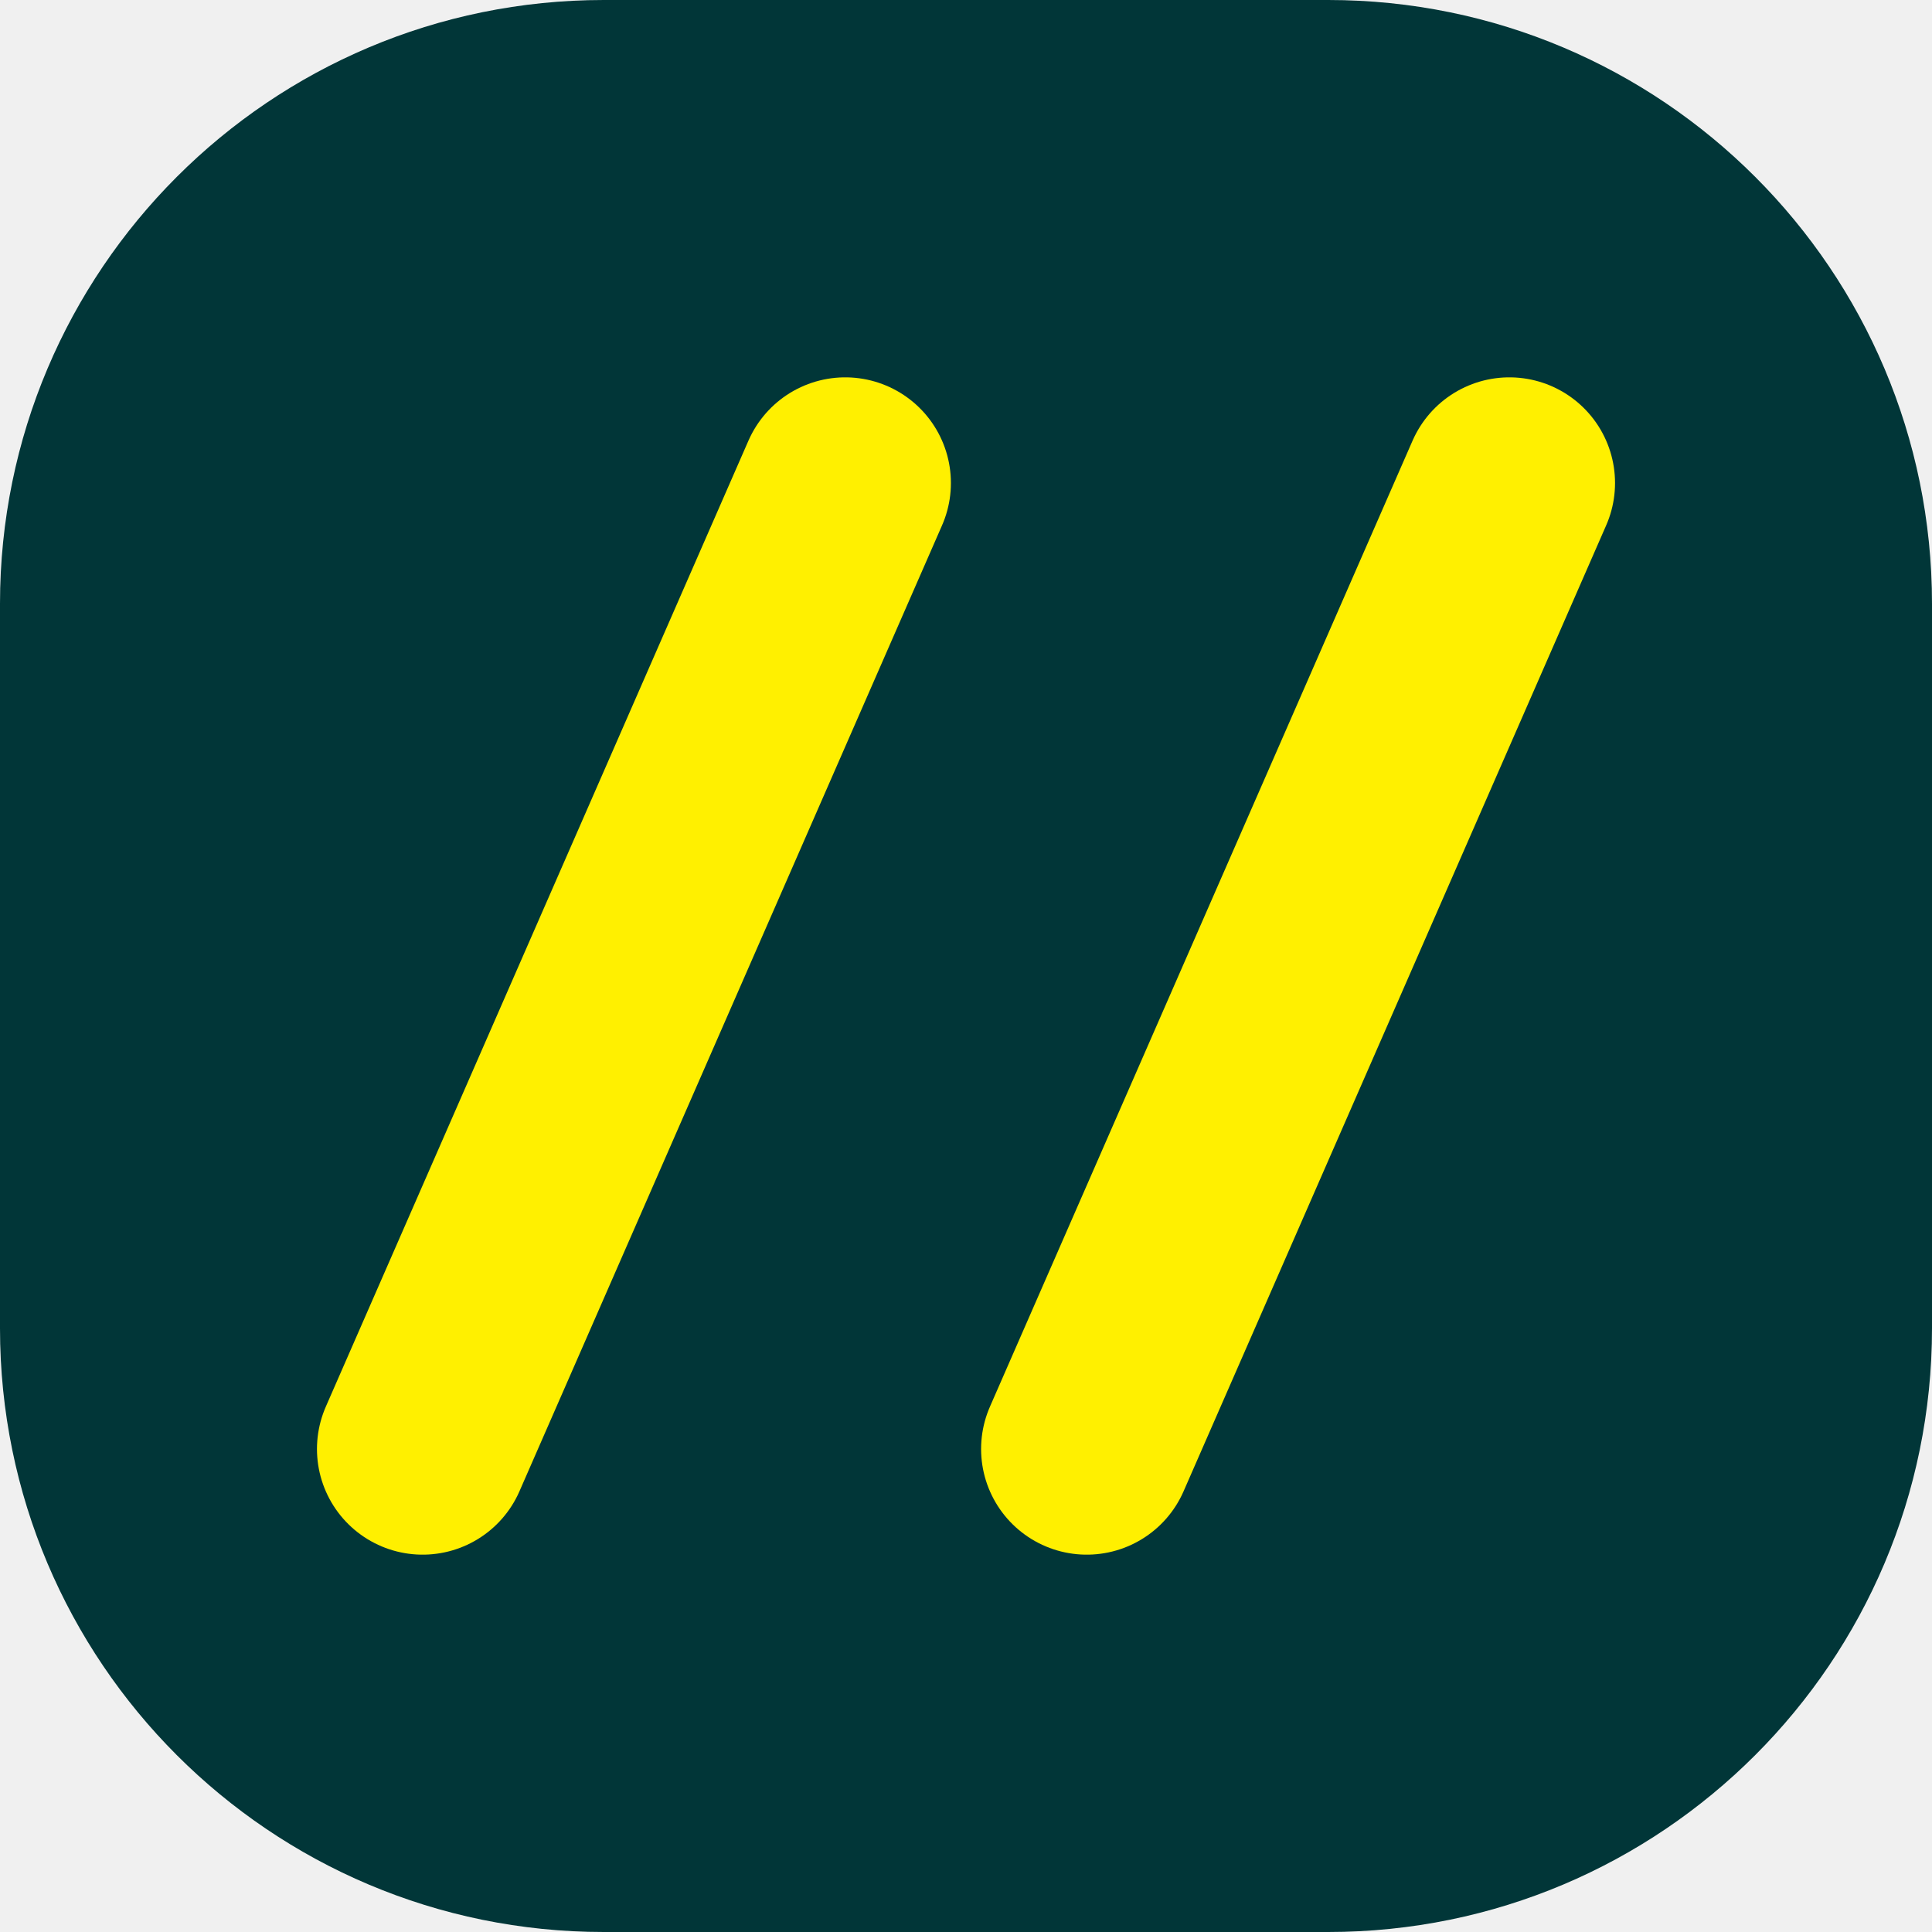
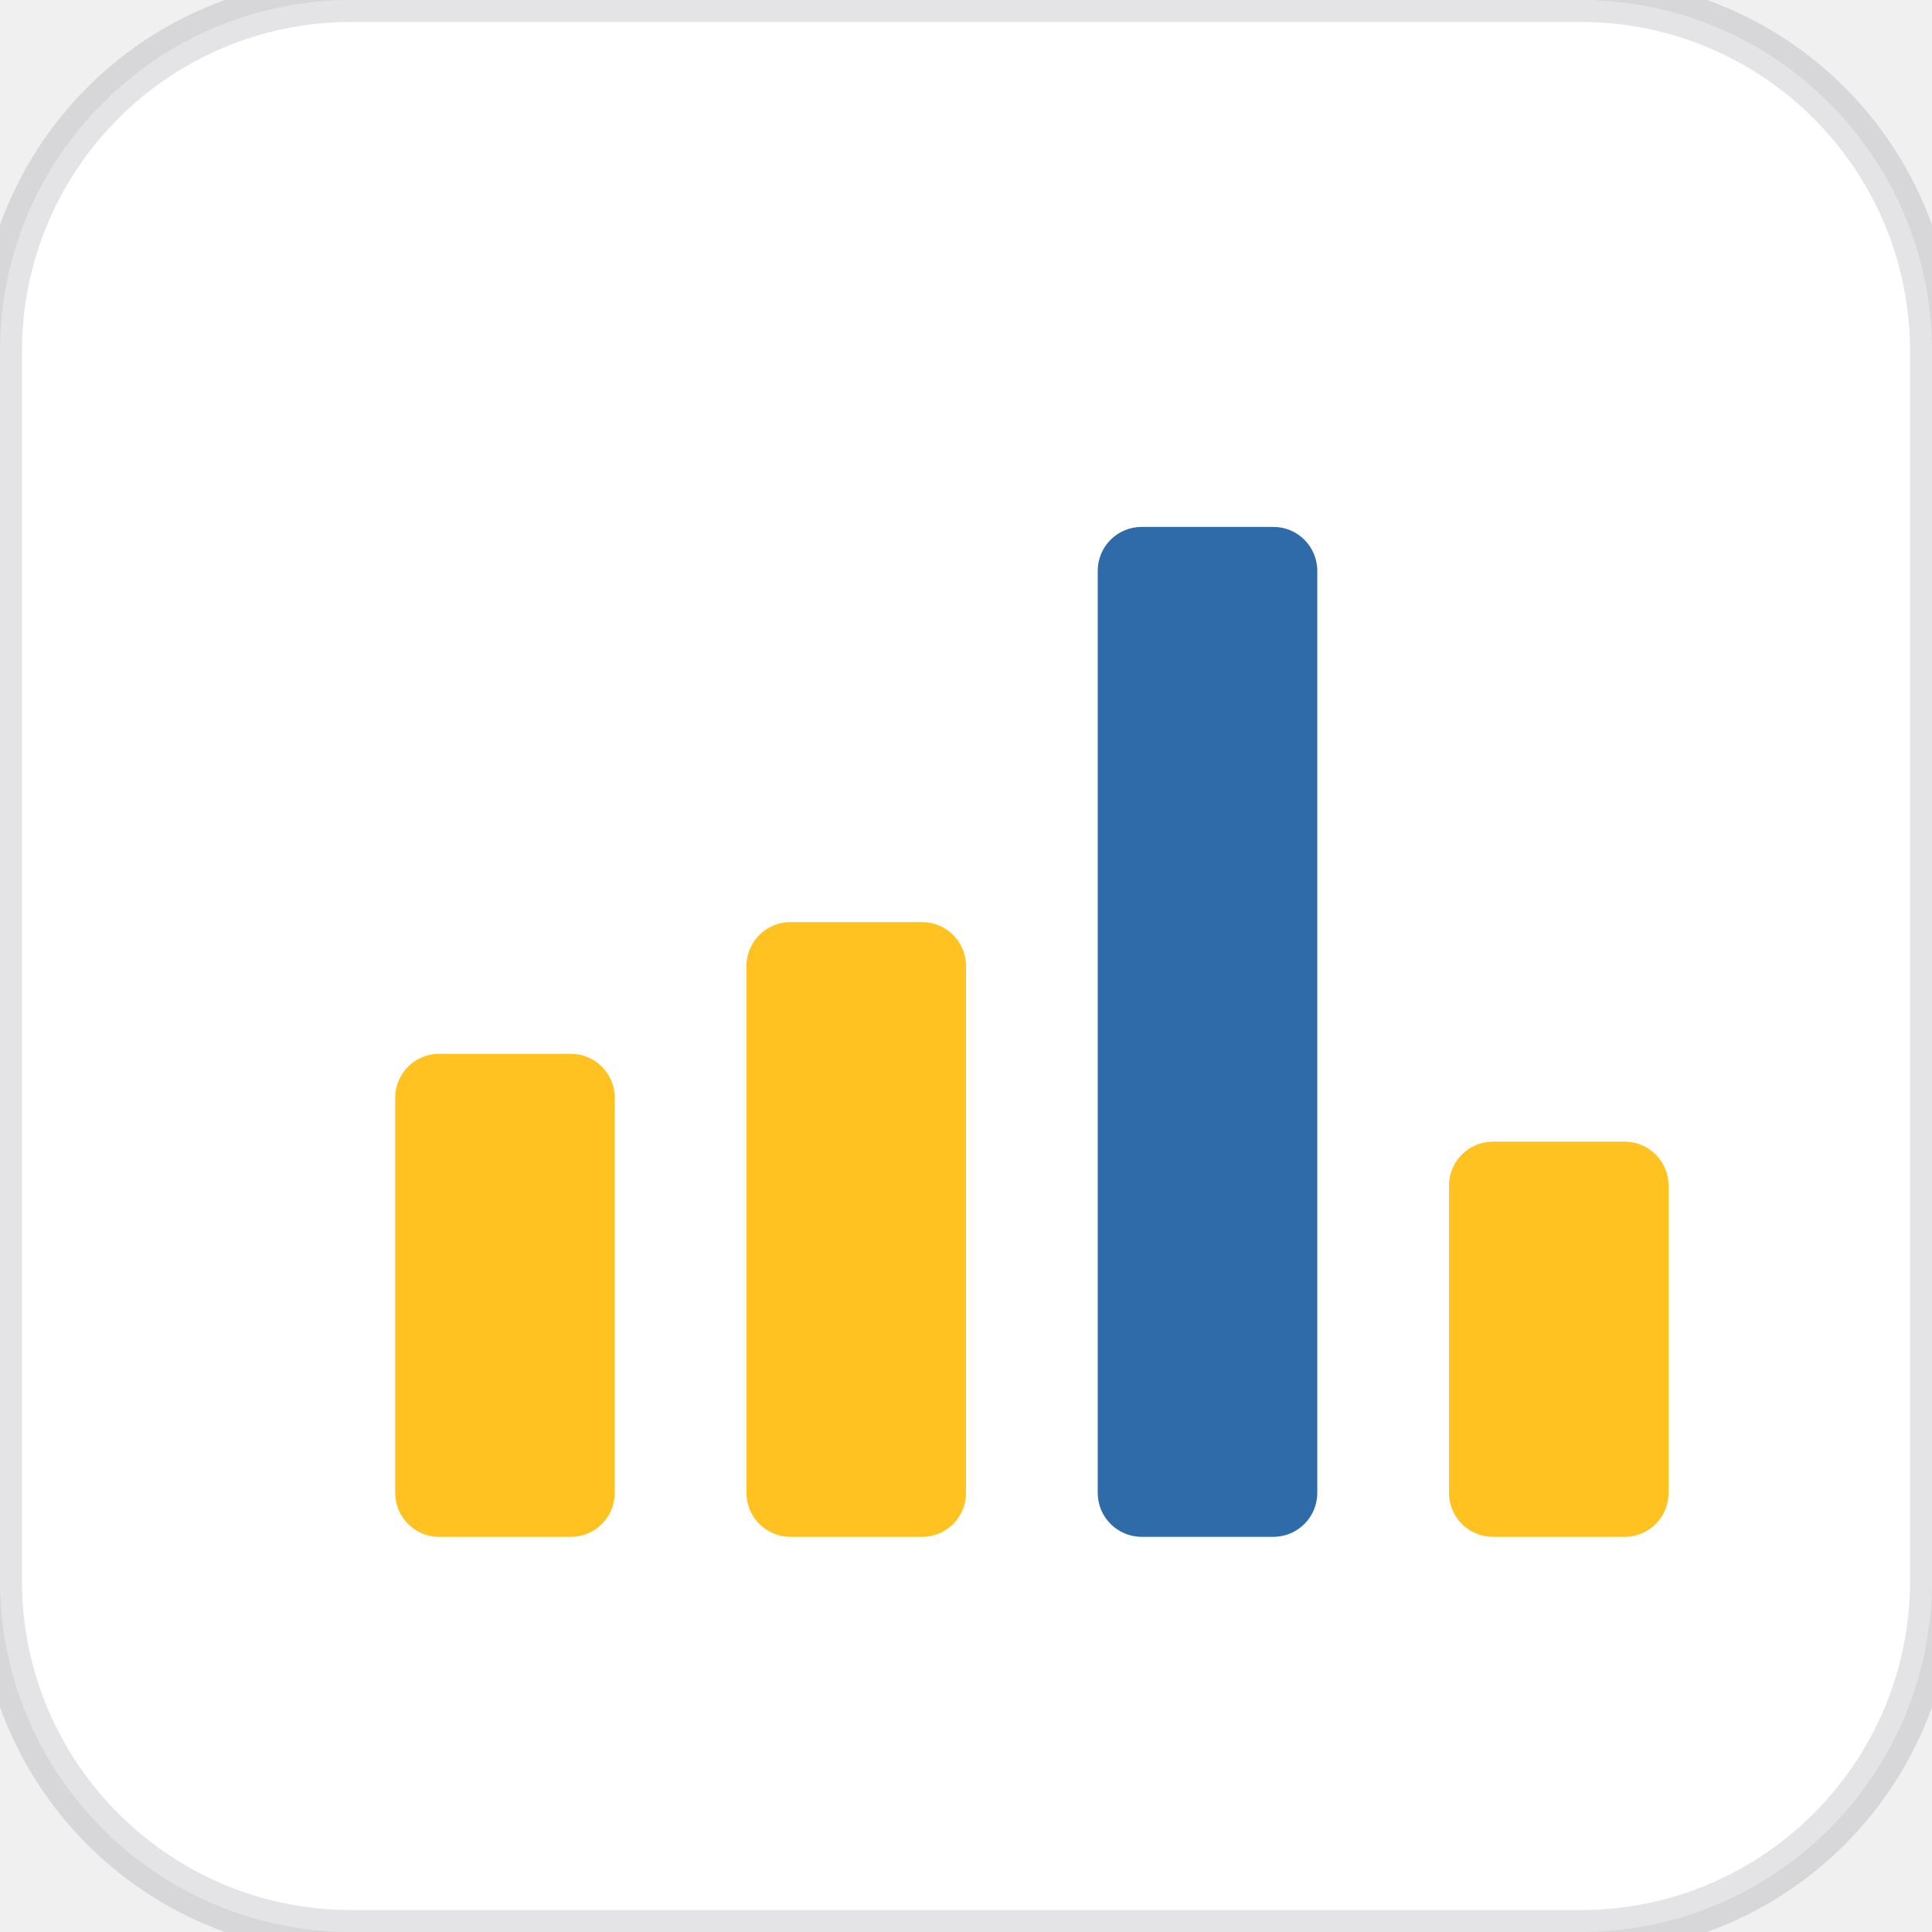
- <svg xmlns="http://www.w3.org/2000/svg" viewBox="0 0 32 32" width="32" height="32">
-   <rect width="32" height="32" rx="10" fill="#013638" />
-   <line x1="7" y1="24" x2="14" y2="8" stroke="#fff000" stroke-width="3.5" stroke-linecap="round" />
-   <line x1="18" y1="24" x2="25" y2="8" stroke="#fff000" stroke-width="3.5" stroke-linecap="round" />
+ <svg xmlns="http://www.w3.org/2000/svg" viewBox="0 0 44 44" width="32" height="32">
+   <rect width="44" height="44" rx="8" fill="#FFFFFF" stroke="rgba(26,31,46,0.12)" />
+   <rect x="9" y="24" width="5" height="11" rx="1" fill="#FFC220" />
+   <rect x="17" y="21" width="5" height="14" rx="1" fill="#FFC220" />
+   <rect x="25" y="12" width="5" height="23" rx="1" fill="#2E6BA8" />
+   <rect x="33" y="26" width="5" height="9" rx="1" fill="#FFC220" />
</svg>
